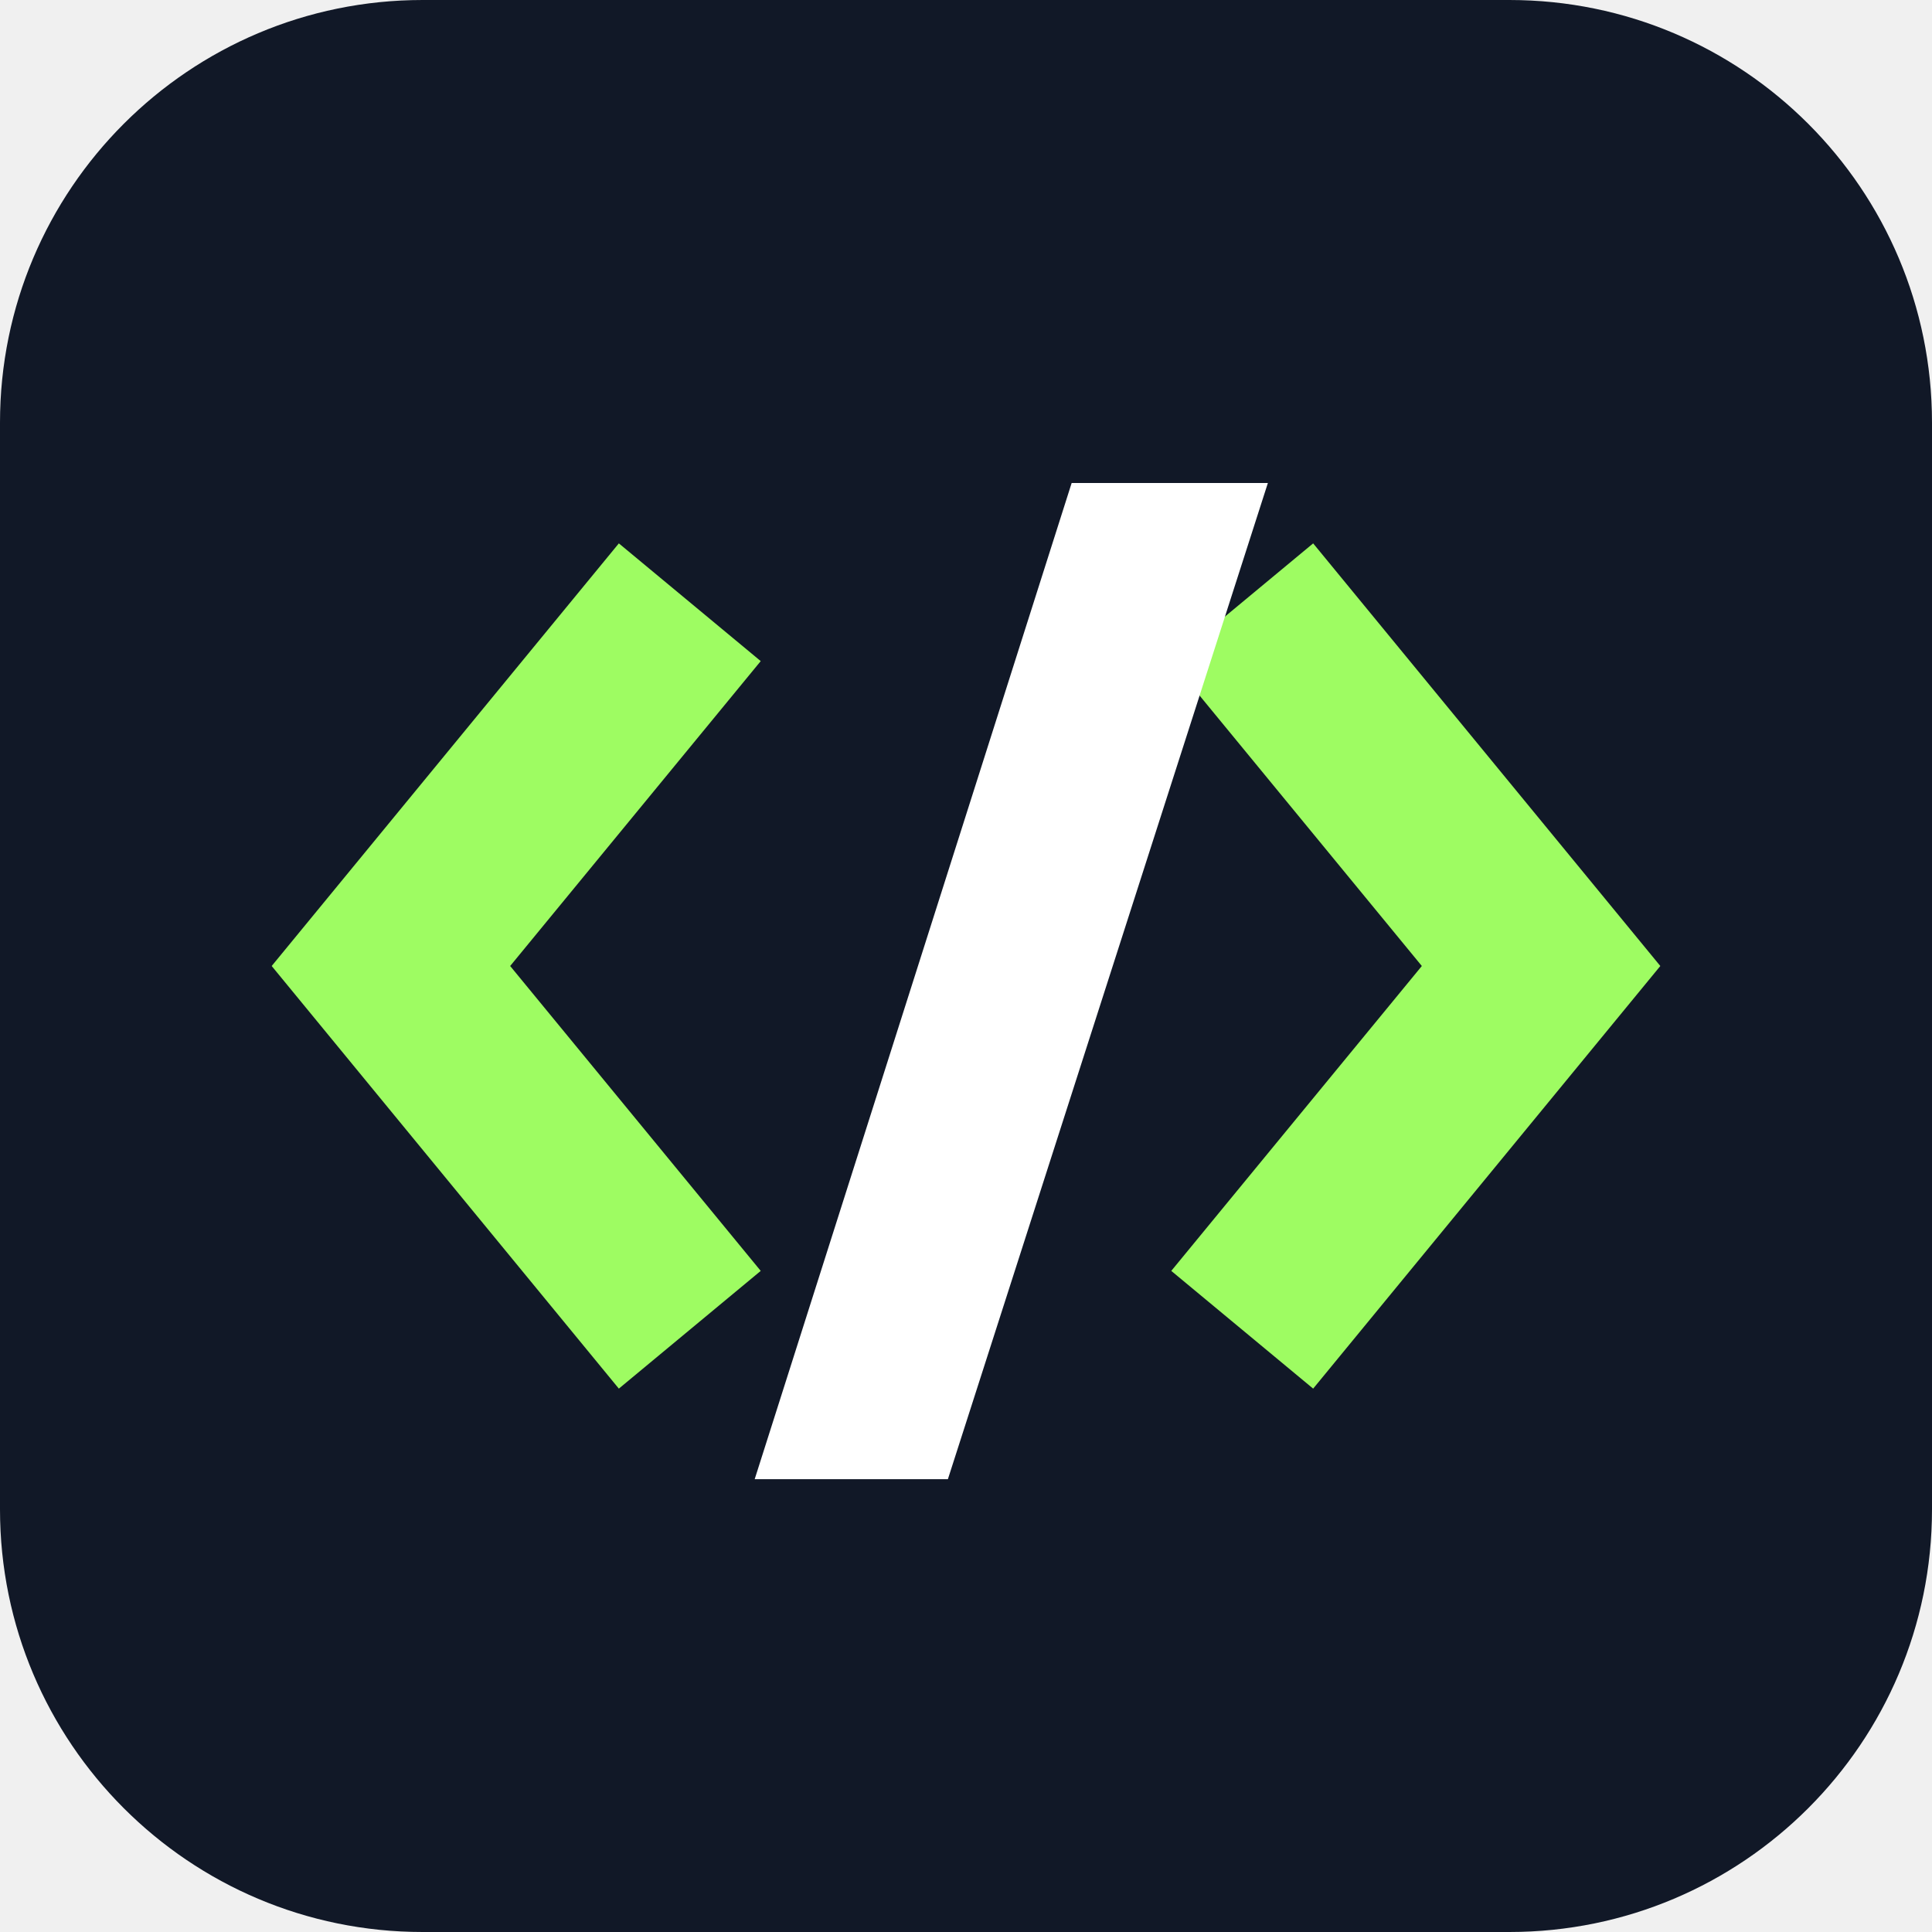
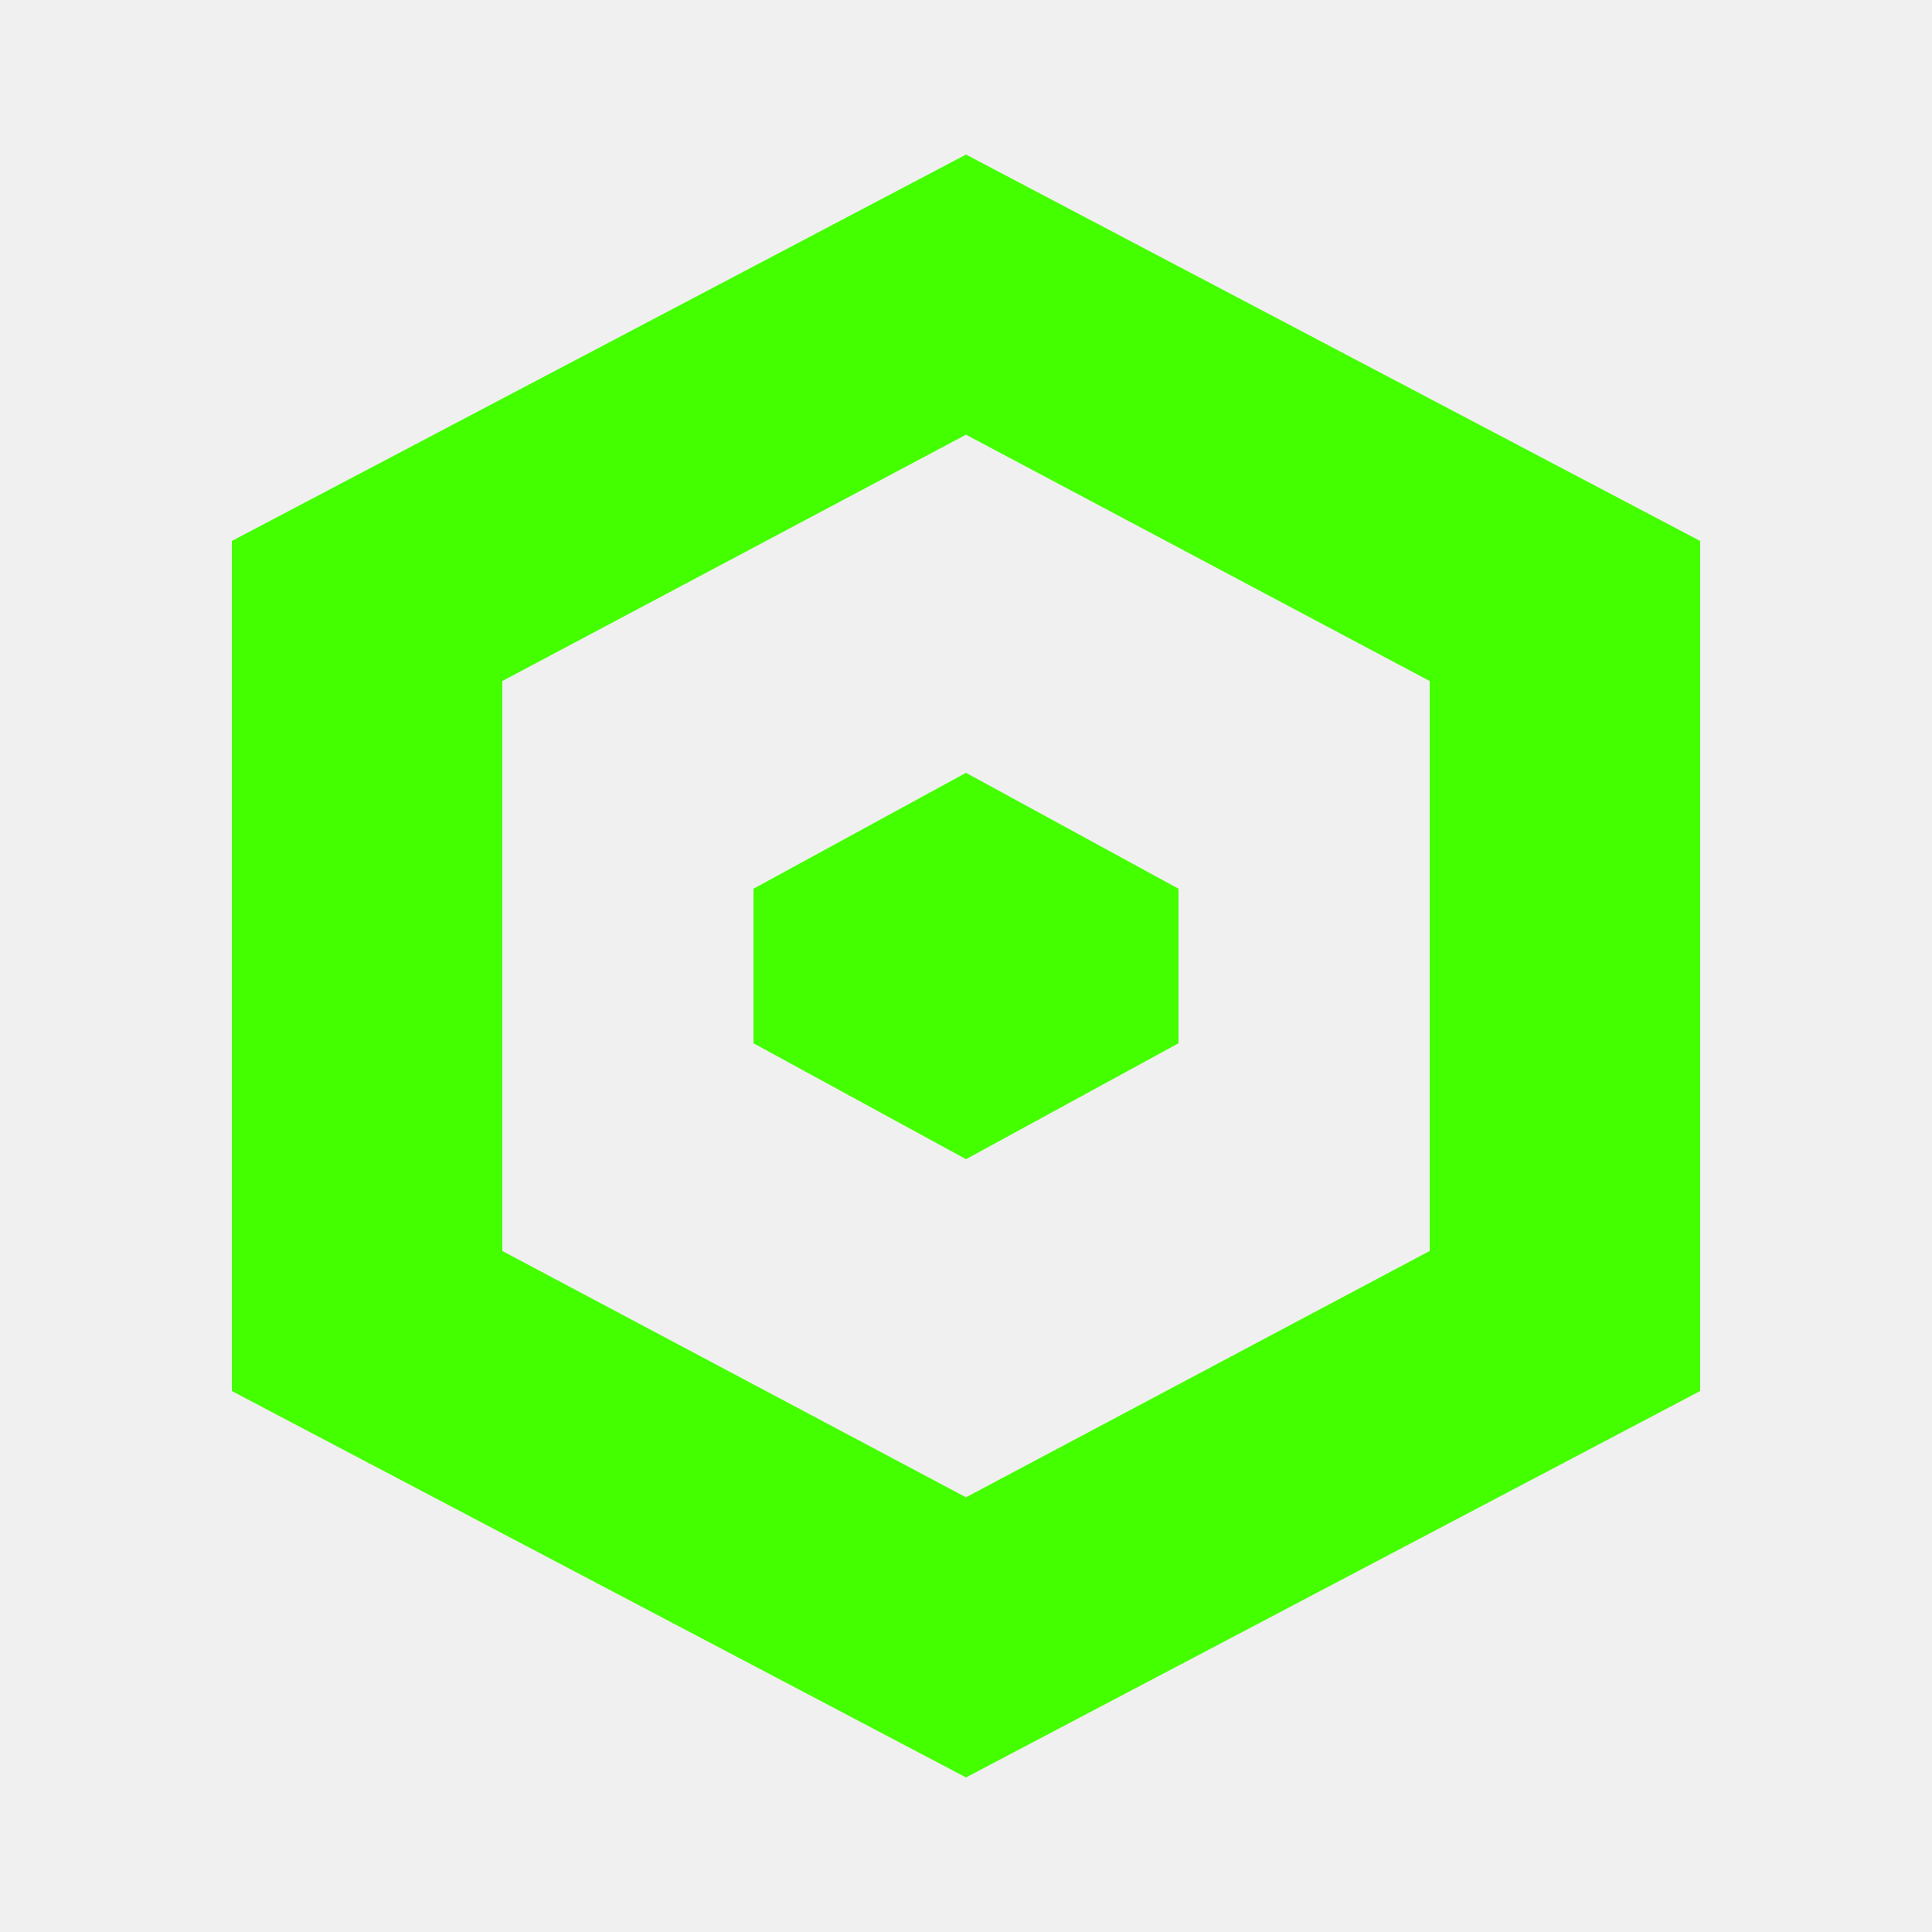
- <svg xmlns="http://www.w3.org/2000/svg" viewBox="0 0 64 64" role="img" aria-label="Codebuff">
-   <rect width="64" height="64" rx="14" fill="#111827" />
-   <path d="M20.5 18 9 32l11.5 14 4.7-3.9L16.9 32l8.3-10.1L20.5 18Z" fill="#9EFC62" />
-   <path d="M43.5 18 55 32 43.5 46l-4.7-3.9L47.1 32l-8.3-10.1L43.5 18Z" fill="#9EFC62" />
-   <path d="M35.5 16 25 49h6.4L42 16h-6.5Z" fill="#ffffff" />
+ <svg xmlns="http://www.w3.org/2000/svg" width="100" height="100" viewBox="0 0 100 100" fill="none">
+   <path fill-rule="evenodd" clip-rule="evenodd" d="M50 8L12 28V72L50 92L88 72V28L50 8ZM50 22.5L74 35.25V64.75L50 77.5L26 64.75V35.25L50 22.5Z" fill="#44FF00" />
+   <path d="M50 40L61 46V54L50 60L39 54V46L50 40Z" fill="#44FF00" />
</svg>
